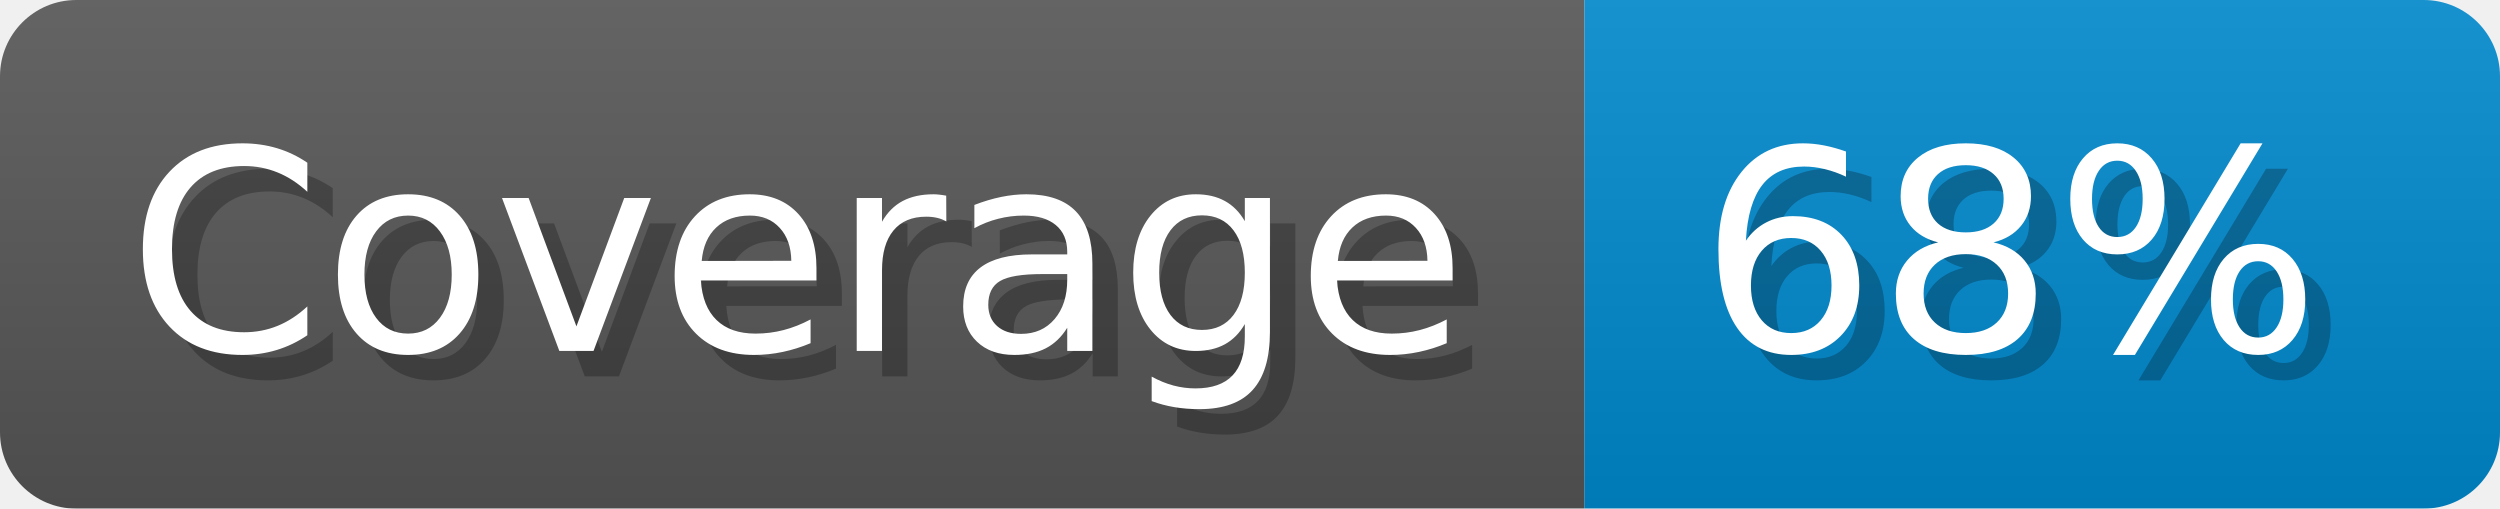
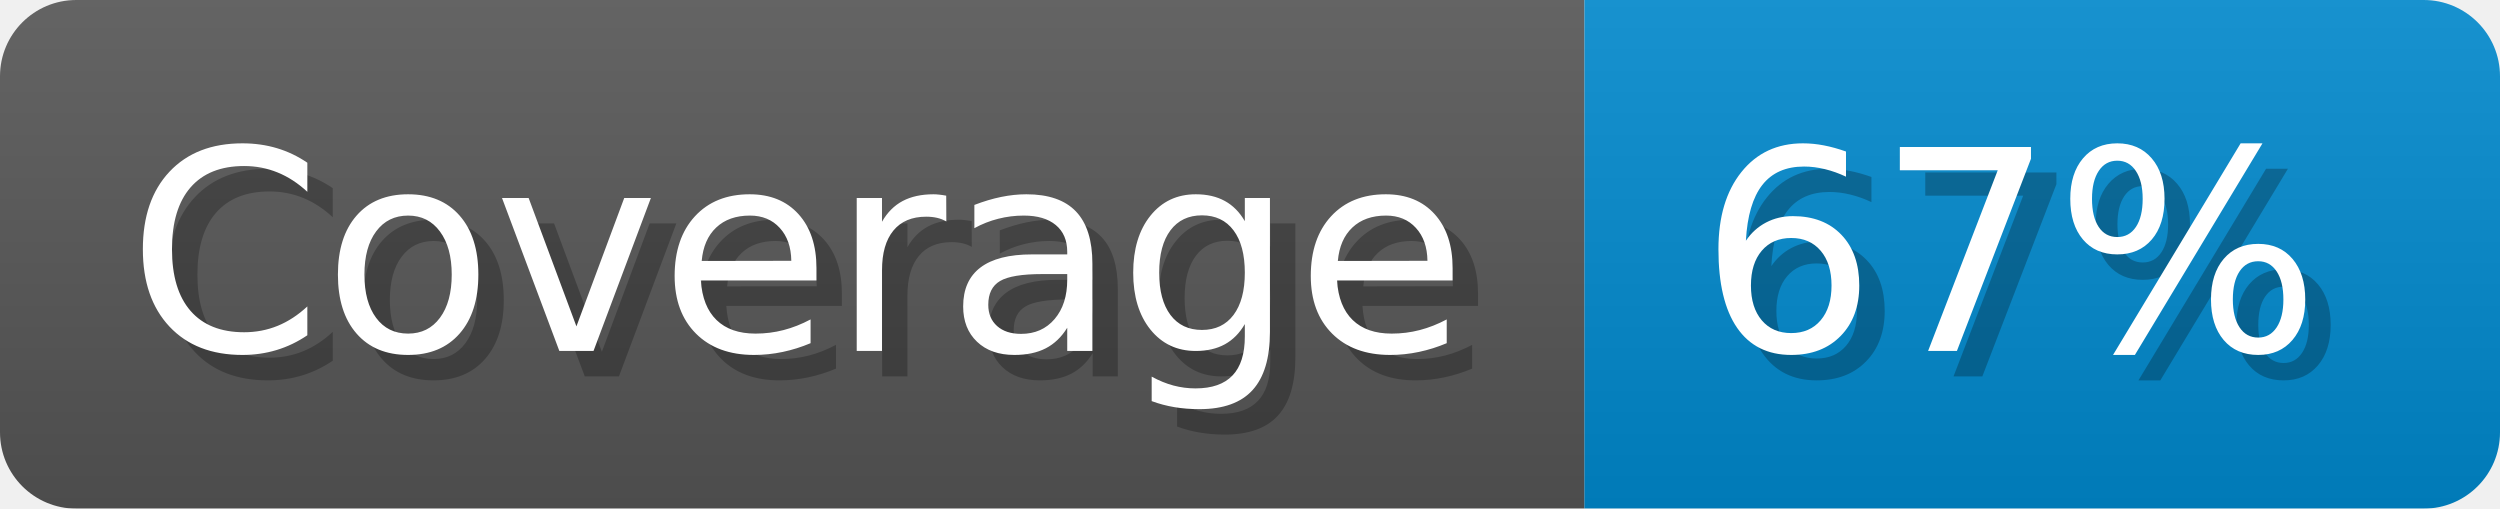
- <svg xmlns="http://www.w3.org/2000/svg" width="98.3" height="20" viewBox="0 0 983 200" role="img" aria-label="Coverage: 68%">
+ <svg xmlns="http://www.w3.org/2000/svg" width="98.3" height="20" viewBox="0 0 983 200" role="img" aria-label="Coverage: 67%">
  <linearGradient id="a" x2="0" y2="100%">
    <stop offset="0" stop-opacity=".1" stop-color="#EEE" />
    <stop offset="1" stop-opacity=".1" />
  </linearGradient>
  <mask id="m">
    <rect width="983" height="200" rx="30" fill="#FFF" />
  </mask>
  <g mask="url(#m)">
    <rect width="623" height="200" fill="#555" />
    <rect width="360" height="200" fill="#08C" x="623" />
    <rect width="983" height="200" fill="url(#a)" />
  </g>
  <g aria-hidden="true" fill="#fff" text-anchor="start" font-family="Verdana,DejaVu Sans,sans-serif" font-size="110">
    <text x="60" y="148" textLength="523" fill="#000" opacity="0.25">Coverage</text>
    <text x="50" y="138" textLength="523">Coverage</text>
-     <text x="678" y="148" textLength="260" fill="#000" opacity="0.25">68%</text>
-     <text x="668" y="138" textLength="260">68%</text>
+     <text x="678" y="148" textLength="260" fill="#000" opacity="0.25">67%</text>
+     <text x="668" y="138" textLength="260">67%</text>
  </g>
</svg>
